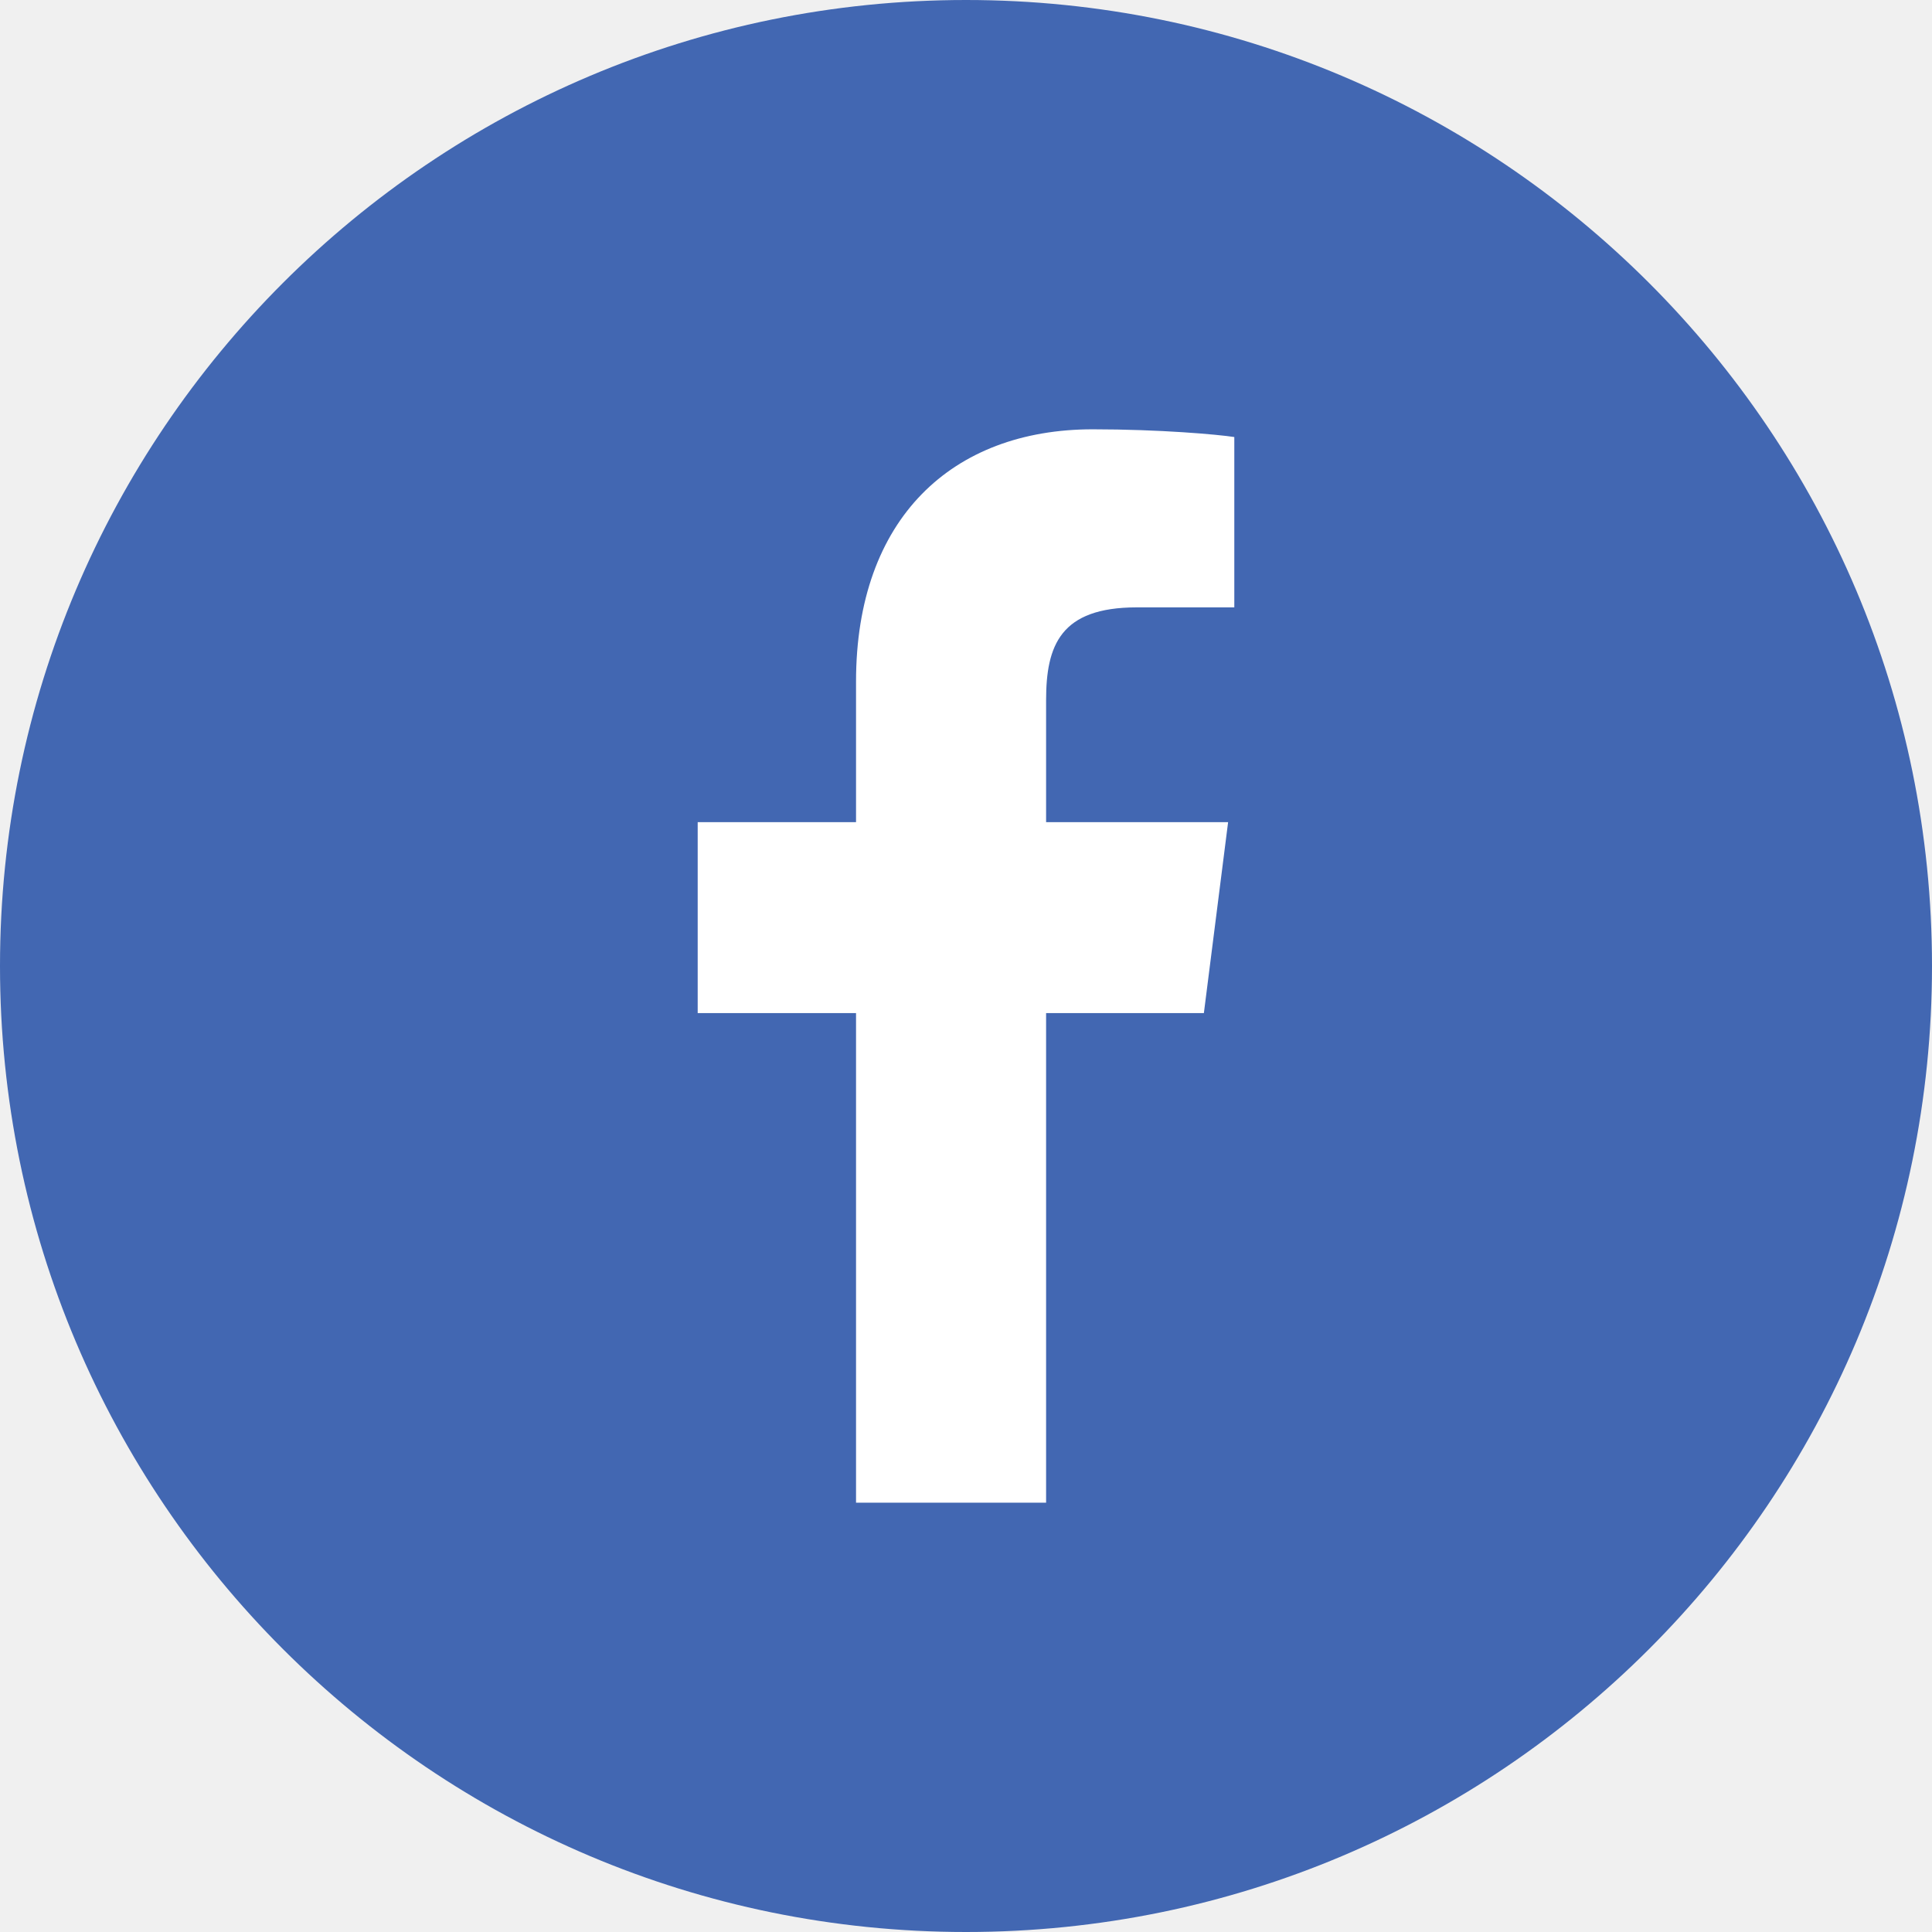
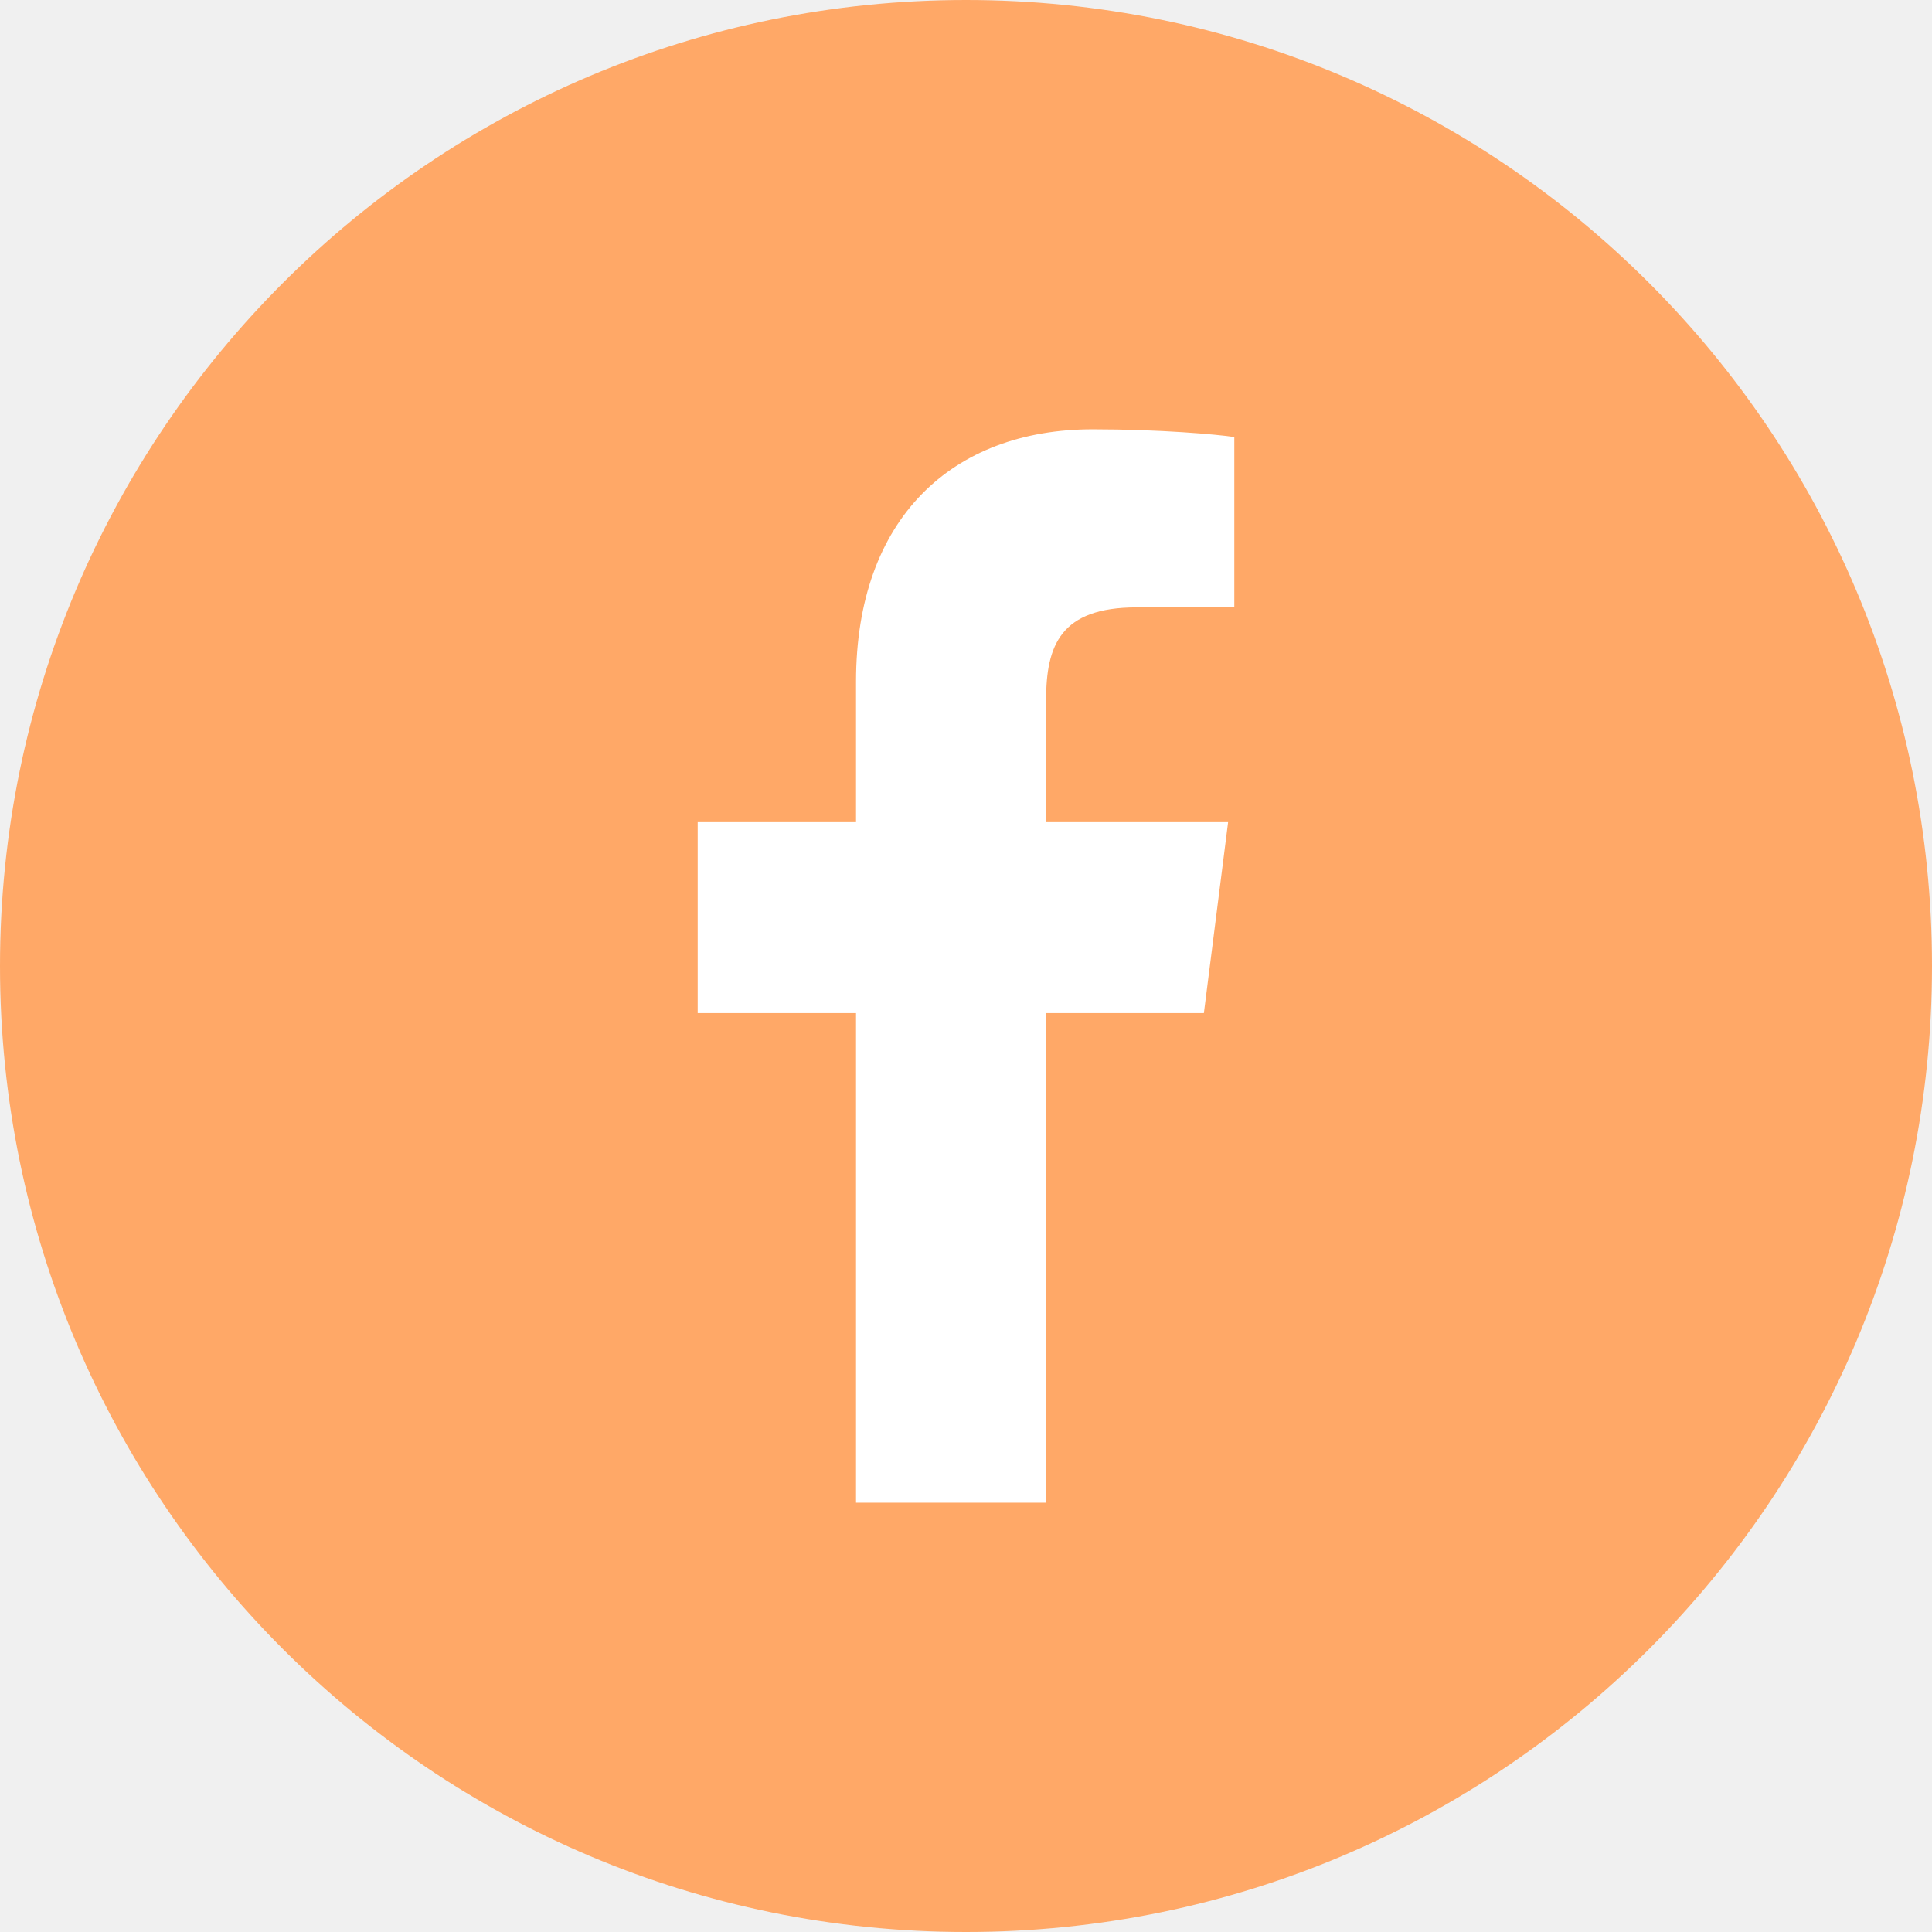
<svg xmlns="http://www.w3.org/2000/svg" width="24" height="24" viewBox="0 0 24 24">
  <g fill="none" fill-rule="evenodd">
-     <circle cx="12" cy="12" r="12" fill="#4267B2" />
+     <circle cx="12" cy="12" r="12" fill="#FFA867" />
    <path fill="#FFF" fill-rule="nonzero" d="M15.333,5.429 L15.333,7.545 L14.121,7.545 C13.172,7.545 12.995,8.018 12.995,8.699 L12.995,10.213 L15.256,10.213 L14.955,12.585 L12.995,12.585 L12.995,18.667 L10.634,18.667 L10.634,12.585 L8.667,12.585 L8.667,10.213 L10.634,10.213 L10.634,8.466 C10.634,6.439 11.83,5.333 13.574,5.333 C14.407,5.333 15.125,5.397 15.333,5.429 L15.333,5.429 Z" />
  </g>
</svg>
